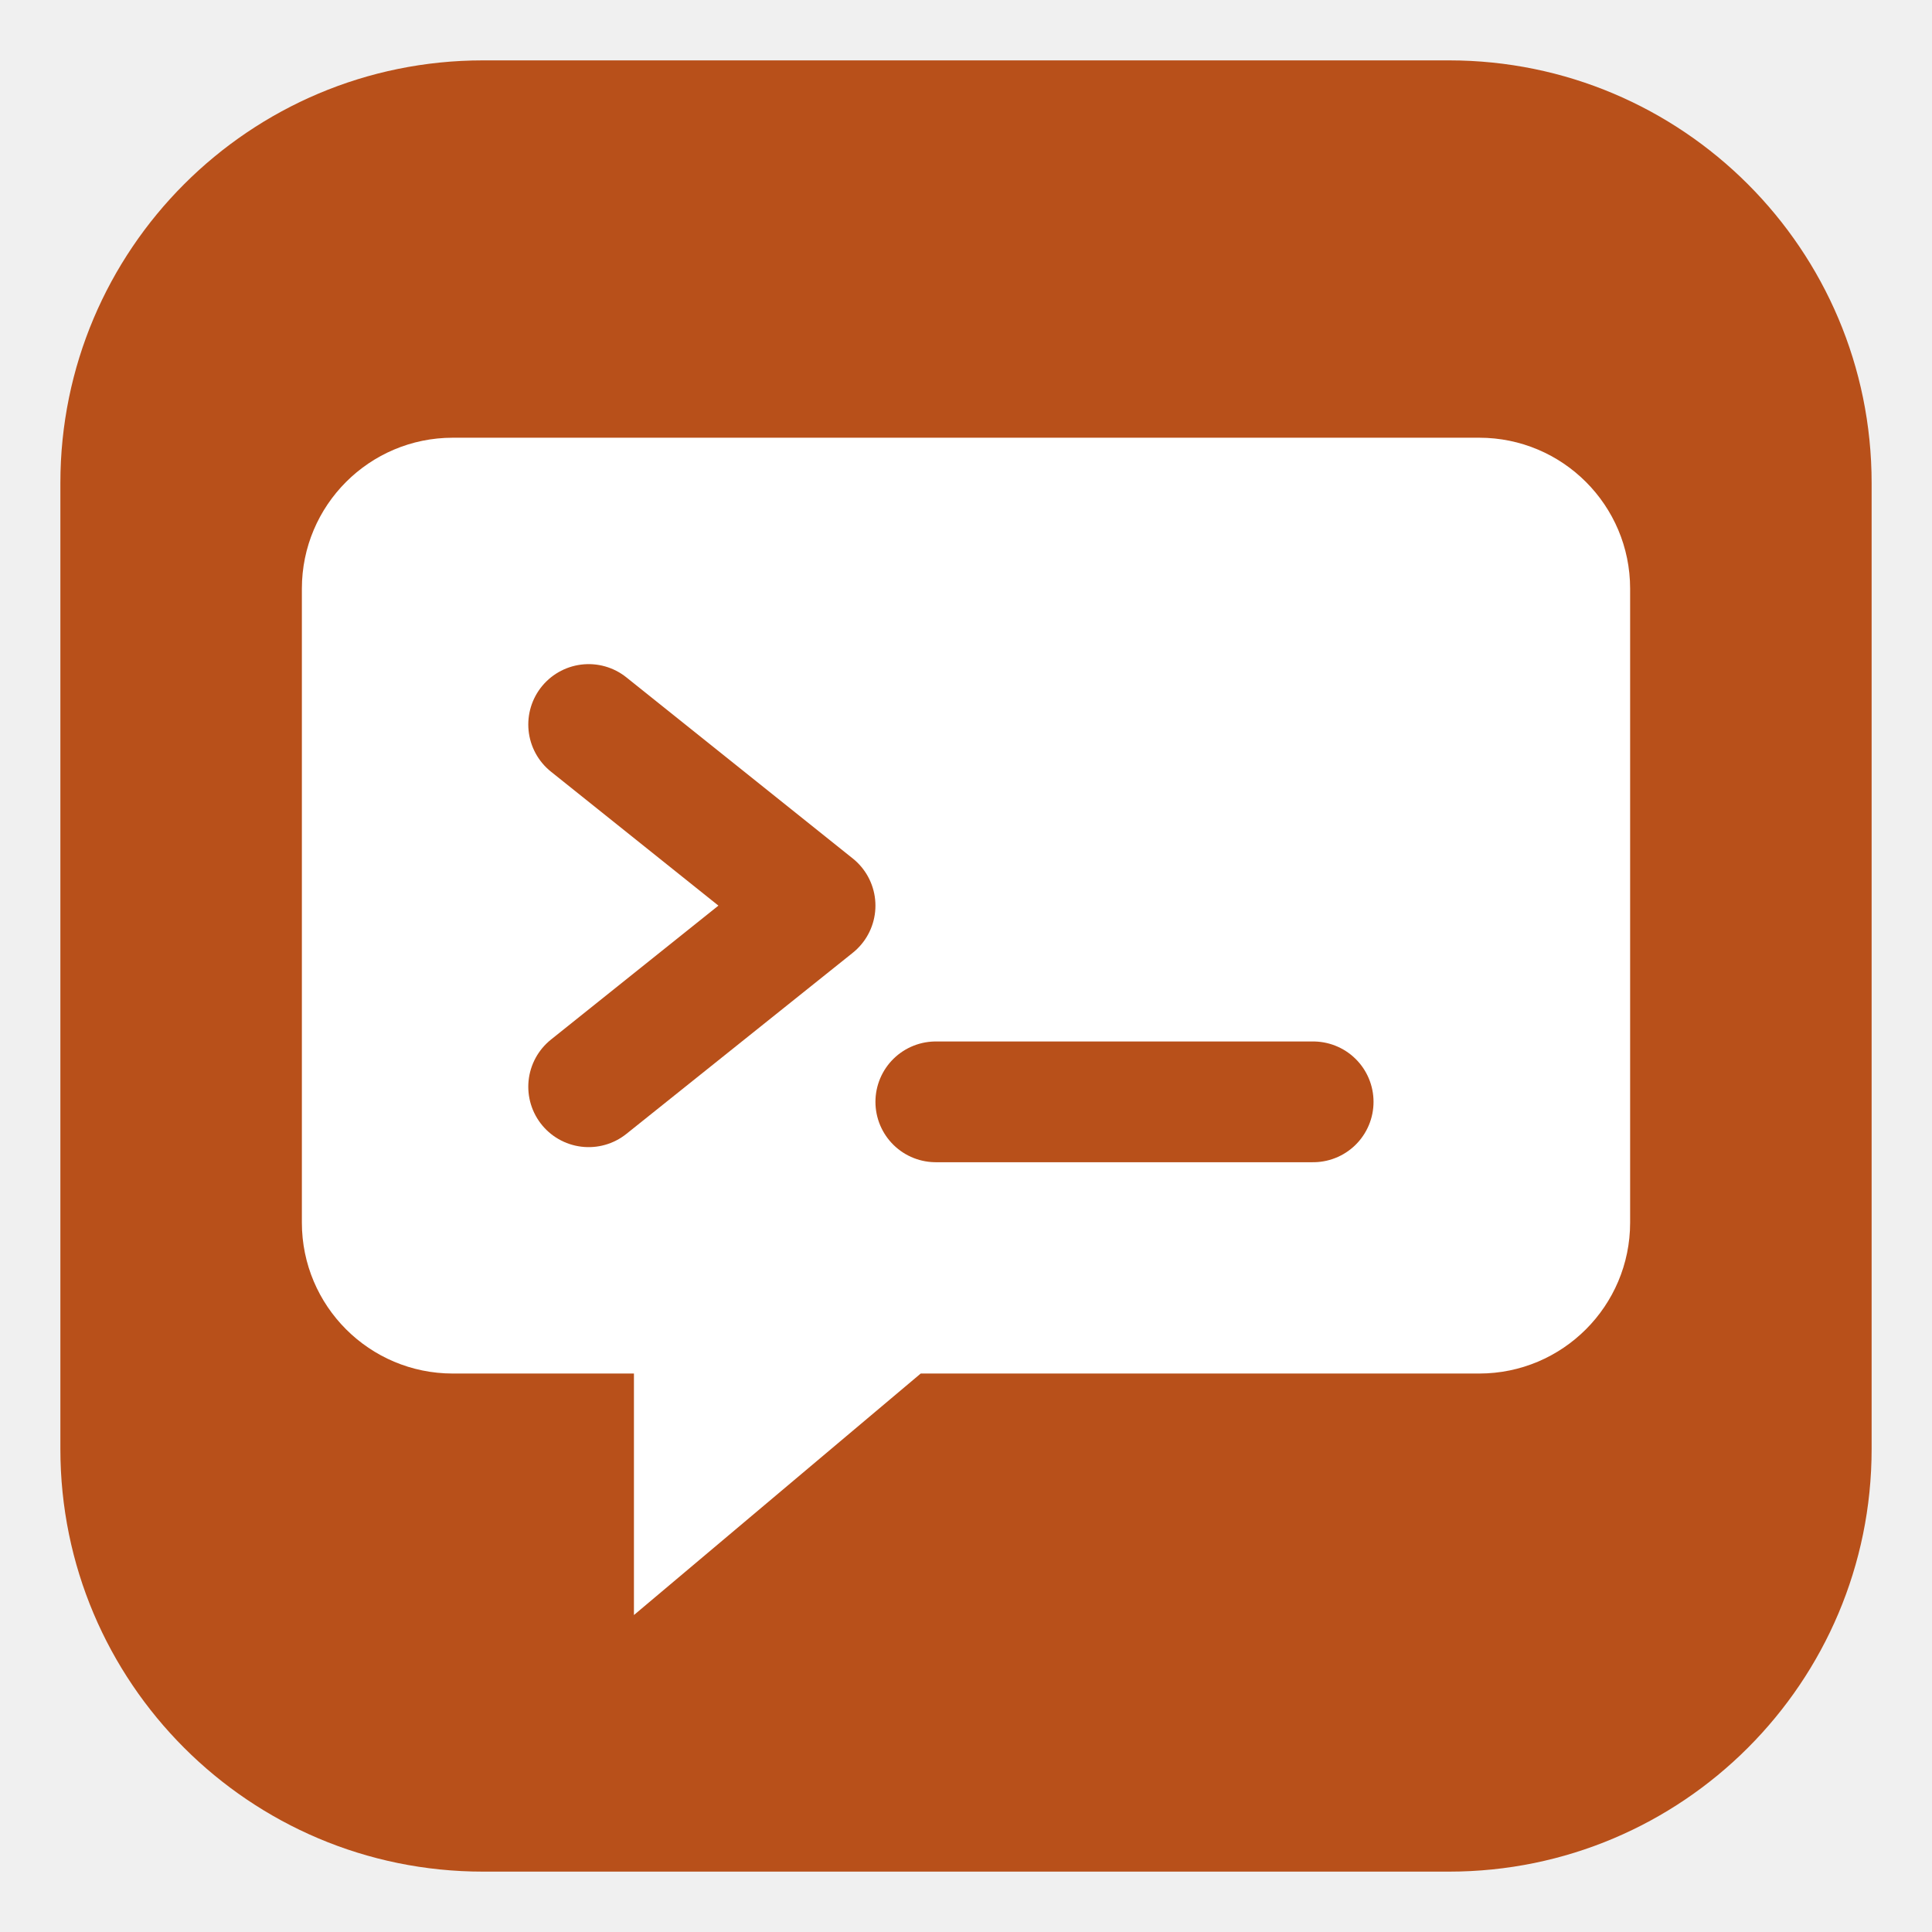
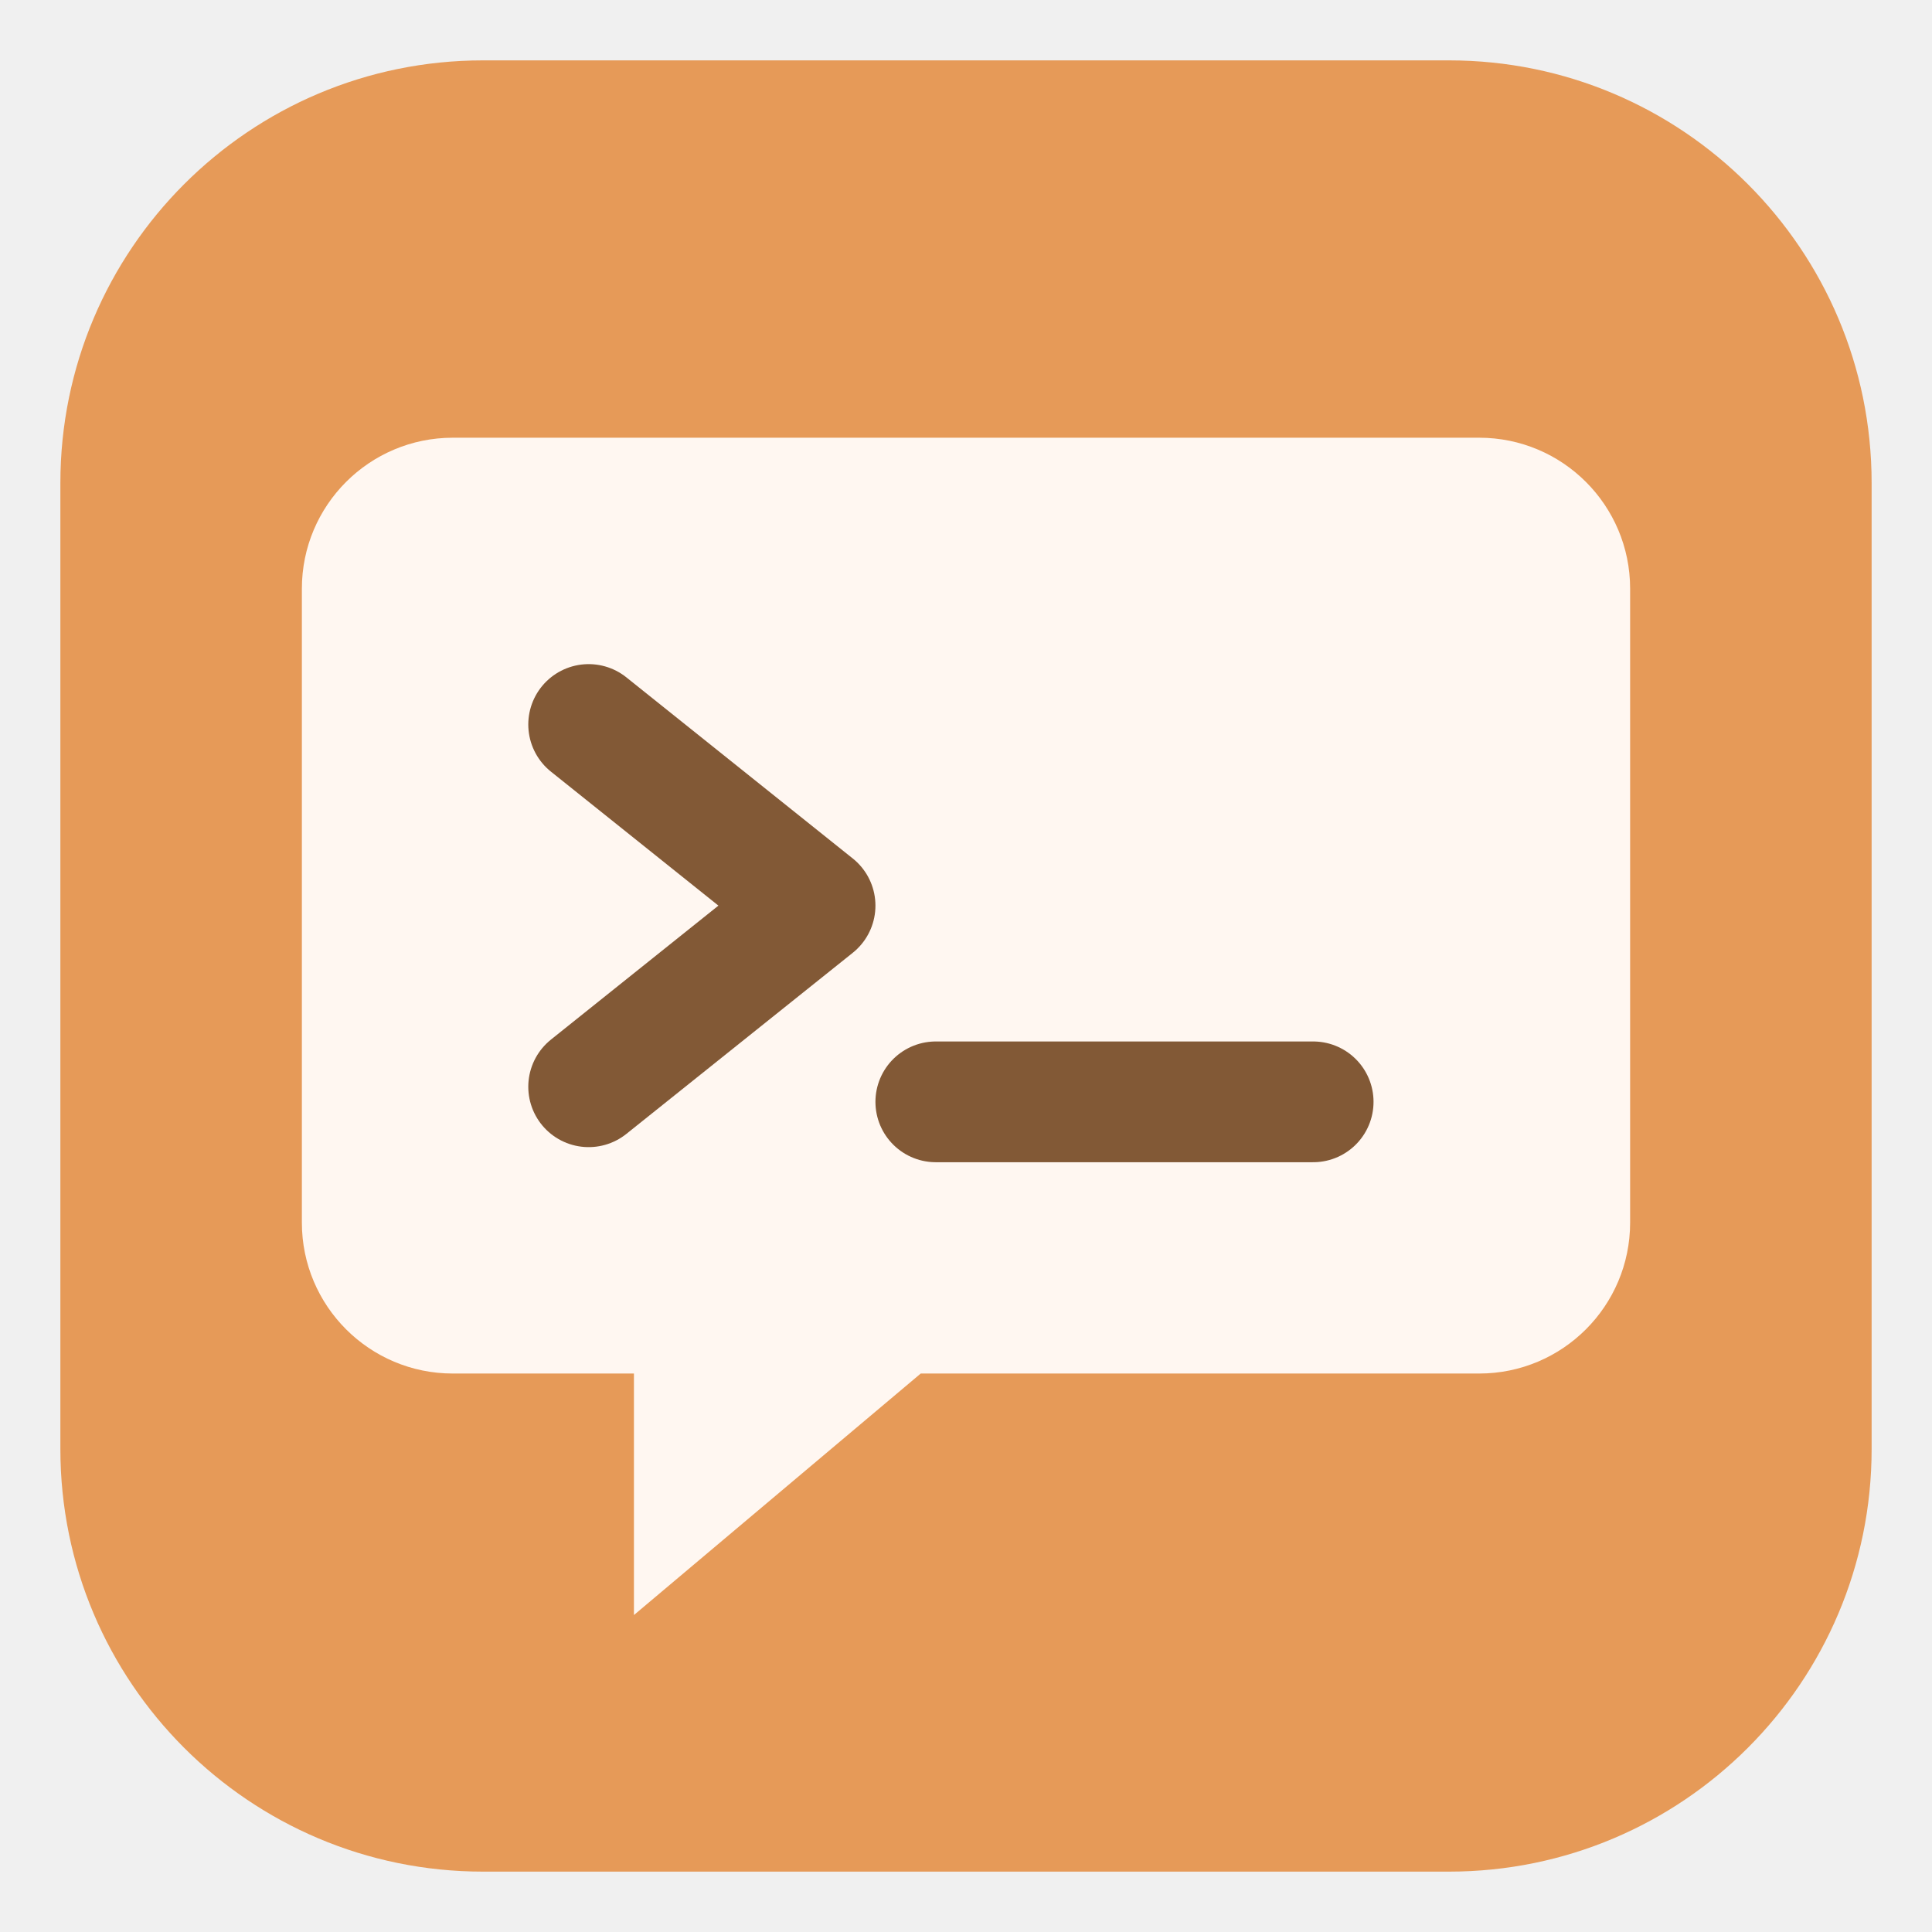
<svg xmlns="http://www.w3.org/2000/svg" viewBox="0 0 256 256">
-   <rect x="8" y="8" width="240" height="240" rx="56" fill="#b8501a" />
-   <path d="M60 58h136a20 20 0 0 1 20 20v84a20 20 0 0 1-20 20h-74l-38 32v-32H60a20 20 0 0 1-20-20V78a20 20 0 0 1 20-20z" fill="#fff" />
-   <path d="M78 96l30 24-30 24" fill="none" stroke="#b8501a" stroke-width="16" stroke-linecap="round" stroke-linejoin="round" />
-   <path d="M124 146h50" stroke="#b8501a" stroke-width="16" stroke-linecap="round" />
+   <rect x="8" y="8" width="240" height="240" rx="56" fill="#e69a58" />
+   <path d="M60 58h136a20 20 0 0 1 20 20v84a20 20 0 0 1-20 20h-74l-38 32v-32H60a20 20 0 0 1-20-20V78a20 20 0 0 1 20-20z" fill="#fff7f1" />
+   <path d="M78 96l30 24-30 24" fill="none" stroke="#825936" stroke-width="16" stroke-linecap="round" stroke-linejoin="round" />
+   <path d="M124 146h50" stroke="#825936" stroke-width="16" stroke-linecap="round" />
</svg>
